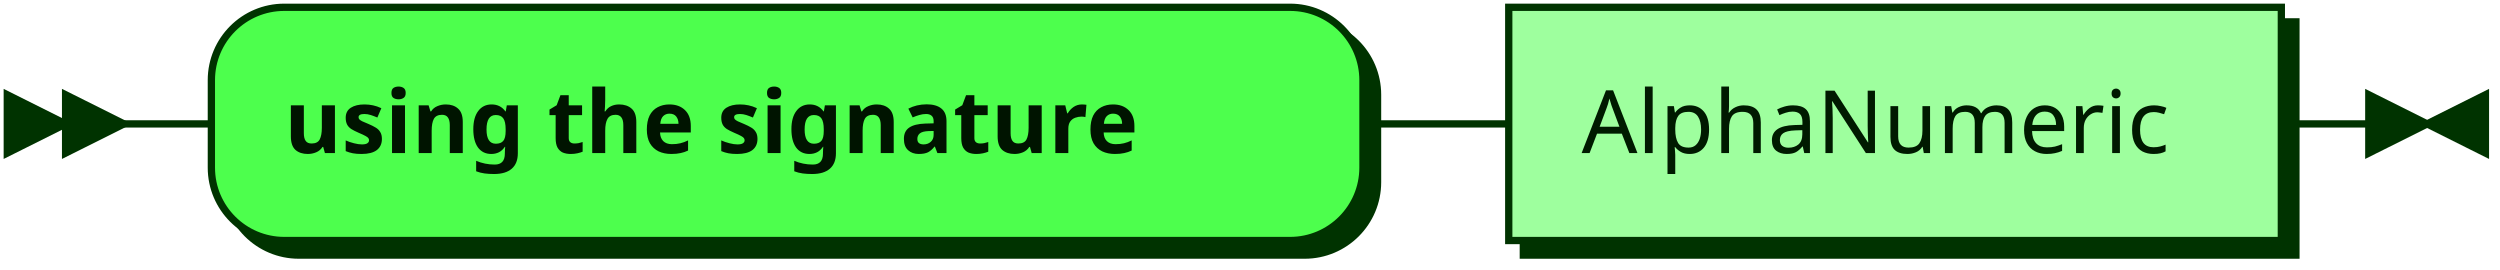
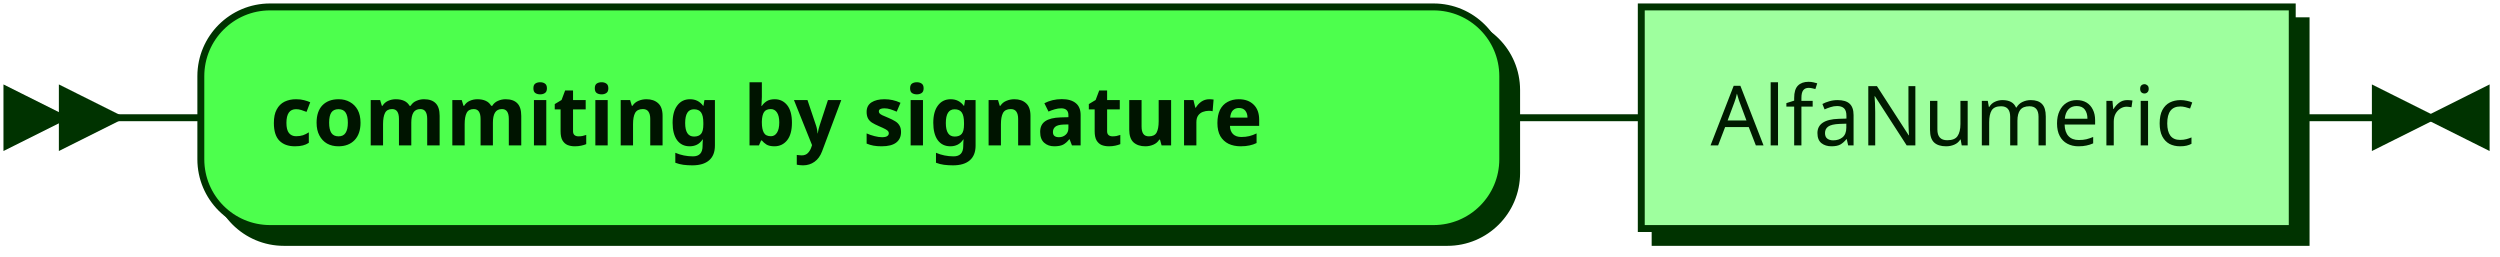
- <svg xmlns="http://www.w3.org/2000/svg" xmlns:xlink="http://www.w3.org/1999/xlink" width="343" height="37">
+ <svg xmlns="http://www.w3.org/2000/svg" xmlns:xlink="http://www.w3.org/1999/xlink" width="361" height="37">
  <defs>
    <style type="text/css">
    @namespace "http://www.w3.org/2000/svg";
    .line                 {fill: none; stroke: #003300; stroke-width: 1;}
    .bold-line            {stroke: #001400; shape-rendering: crispEdges; stroke-width: 2;}
    .thin-line            {stroke: #001F00; shape-rendering: crispEdges}
    .filled               {fill: #003300; stroke: none;}
    text.terminal         {font-family: Verdana, Sans-serif;
                            font-size: 12px;
                            fill: #001400;
                            font-weight: bold;
                          }
    text.nonterminal      {font-family: Verdana, Sans-serif;
                            font-size: 12px;
                            fill: #001A00;
                            font-weight: normal;
                          }
    text.regexp           {font-family: Verdana, Sans-serif;
                            font-size: 12px;
                            fill: #001F00;
                            font-weight: normal;
                          }
    rect, circle, polygon {fill: #003300; stroke: #003300;}
    rect.terminal         {fill: #4DFF4D; stroke: #003300; stroke-width: 1;}
    rect.nonterminal      {fill: #9EFF9E; stroke: #003300; stroke-width: 1;}
    rect.text             {fill: none; stroke: none;}
    polygon.regexp        {fill: #C7FFC7; stroke: #003300; stroke-width: 1;}
  </style>
  </defs>
  <polygon points="9 17 1 13 1 21" />
  <polygon points="17 17 9 13 9 21" />
-   <rect x="31" y="3" width="158" height="32" rx="10" />
-   <rect x="29" y="1" width="158" height="32" class="terminal" rx="10" />
-   <text class="terminal" x="39" y="21"> using the signature </text>
-   <a xlink:href="#AlphaNumeric" xlink:title="AlphaNumeric">
-     <rect x="209" y="3" width="106" height="32" />
-     <rect x="207" y="1" width="106" height="32" class="nonterminal" />
-     <text class="nonterminal" x="217" y="21">AlphaNumeric</text>
+   <rect x="31" y="3" width="188" height="32" rx="10" />
+   <rect x="29" y="1" width="188" height="32" class="terminal" rx="10" />
+   <text class="terminal" x="39" y="21"> commiting by signature </text>
+   <a xlink:href="#AlfaNumeric" xlink:title="AlfaNumeric">
+     <rect x="239" y="3" width="94" height="32" />
+     <rect x="237" y="1" width="94" height="32" class="nonterminal" />
+     <text class="nonterminal" x="247" y="21">AlfaNumeric</text>
  </a>
-   <path class="line" d="m17 17 h2 m0 0 h10 m158 0 h10 m0 0 h10 m106 0 h10 m3 0 h-3" />
-   <polygon points="333 17 341 13 341 21" />
-   <polygon points="333 17 325 13 325 21" />
+   <path class="line" d="m17 17 h2 m0 0 h10 m188 0 h10 m0 0 h10 m94 0 h10 m3 0 h-3" />
+   <polygon points="351 17 359 13 359 21" />
+   <polygon points="351 17 343 13 343 21" />
</svg>
